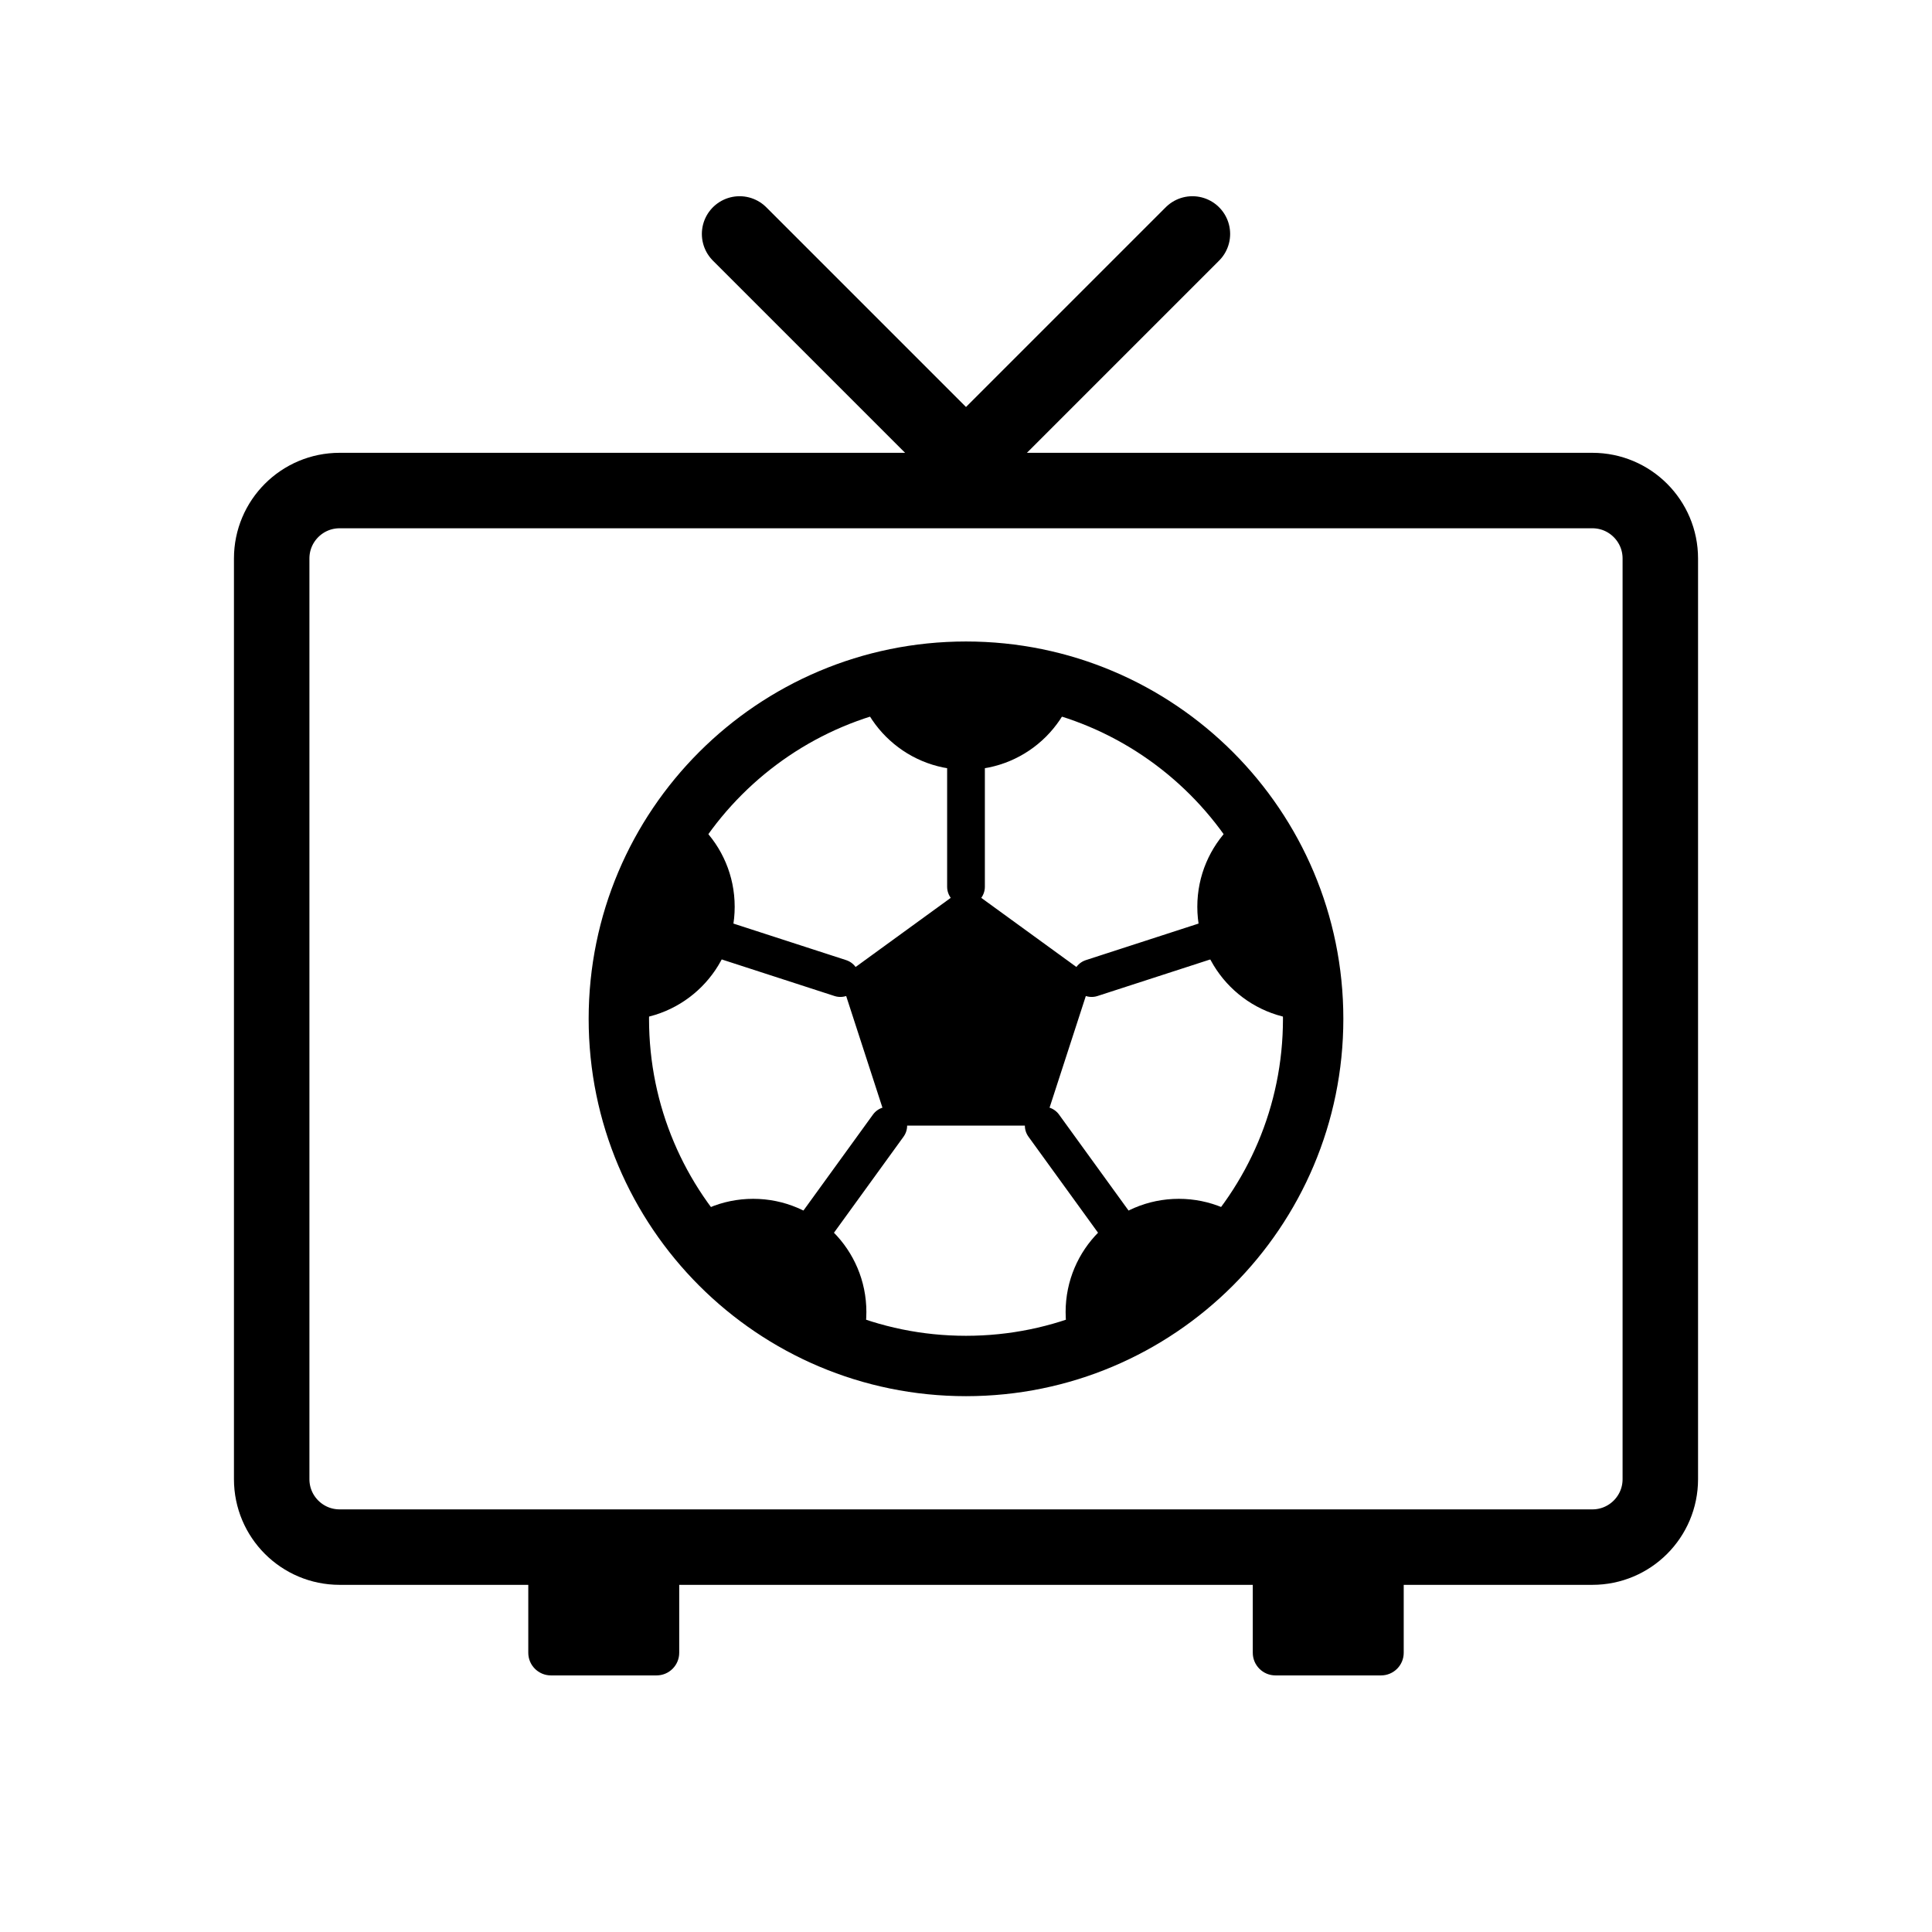
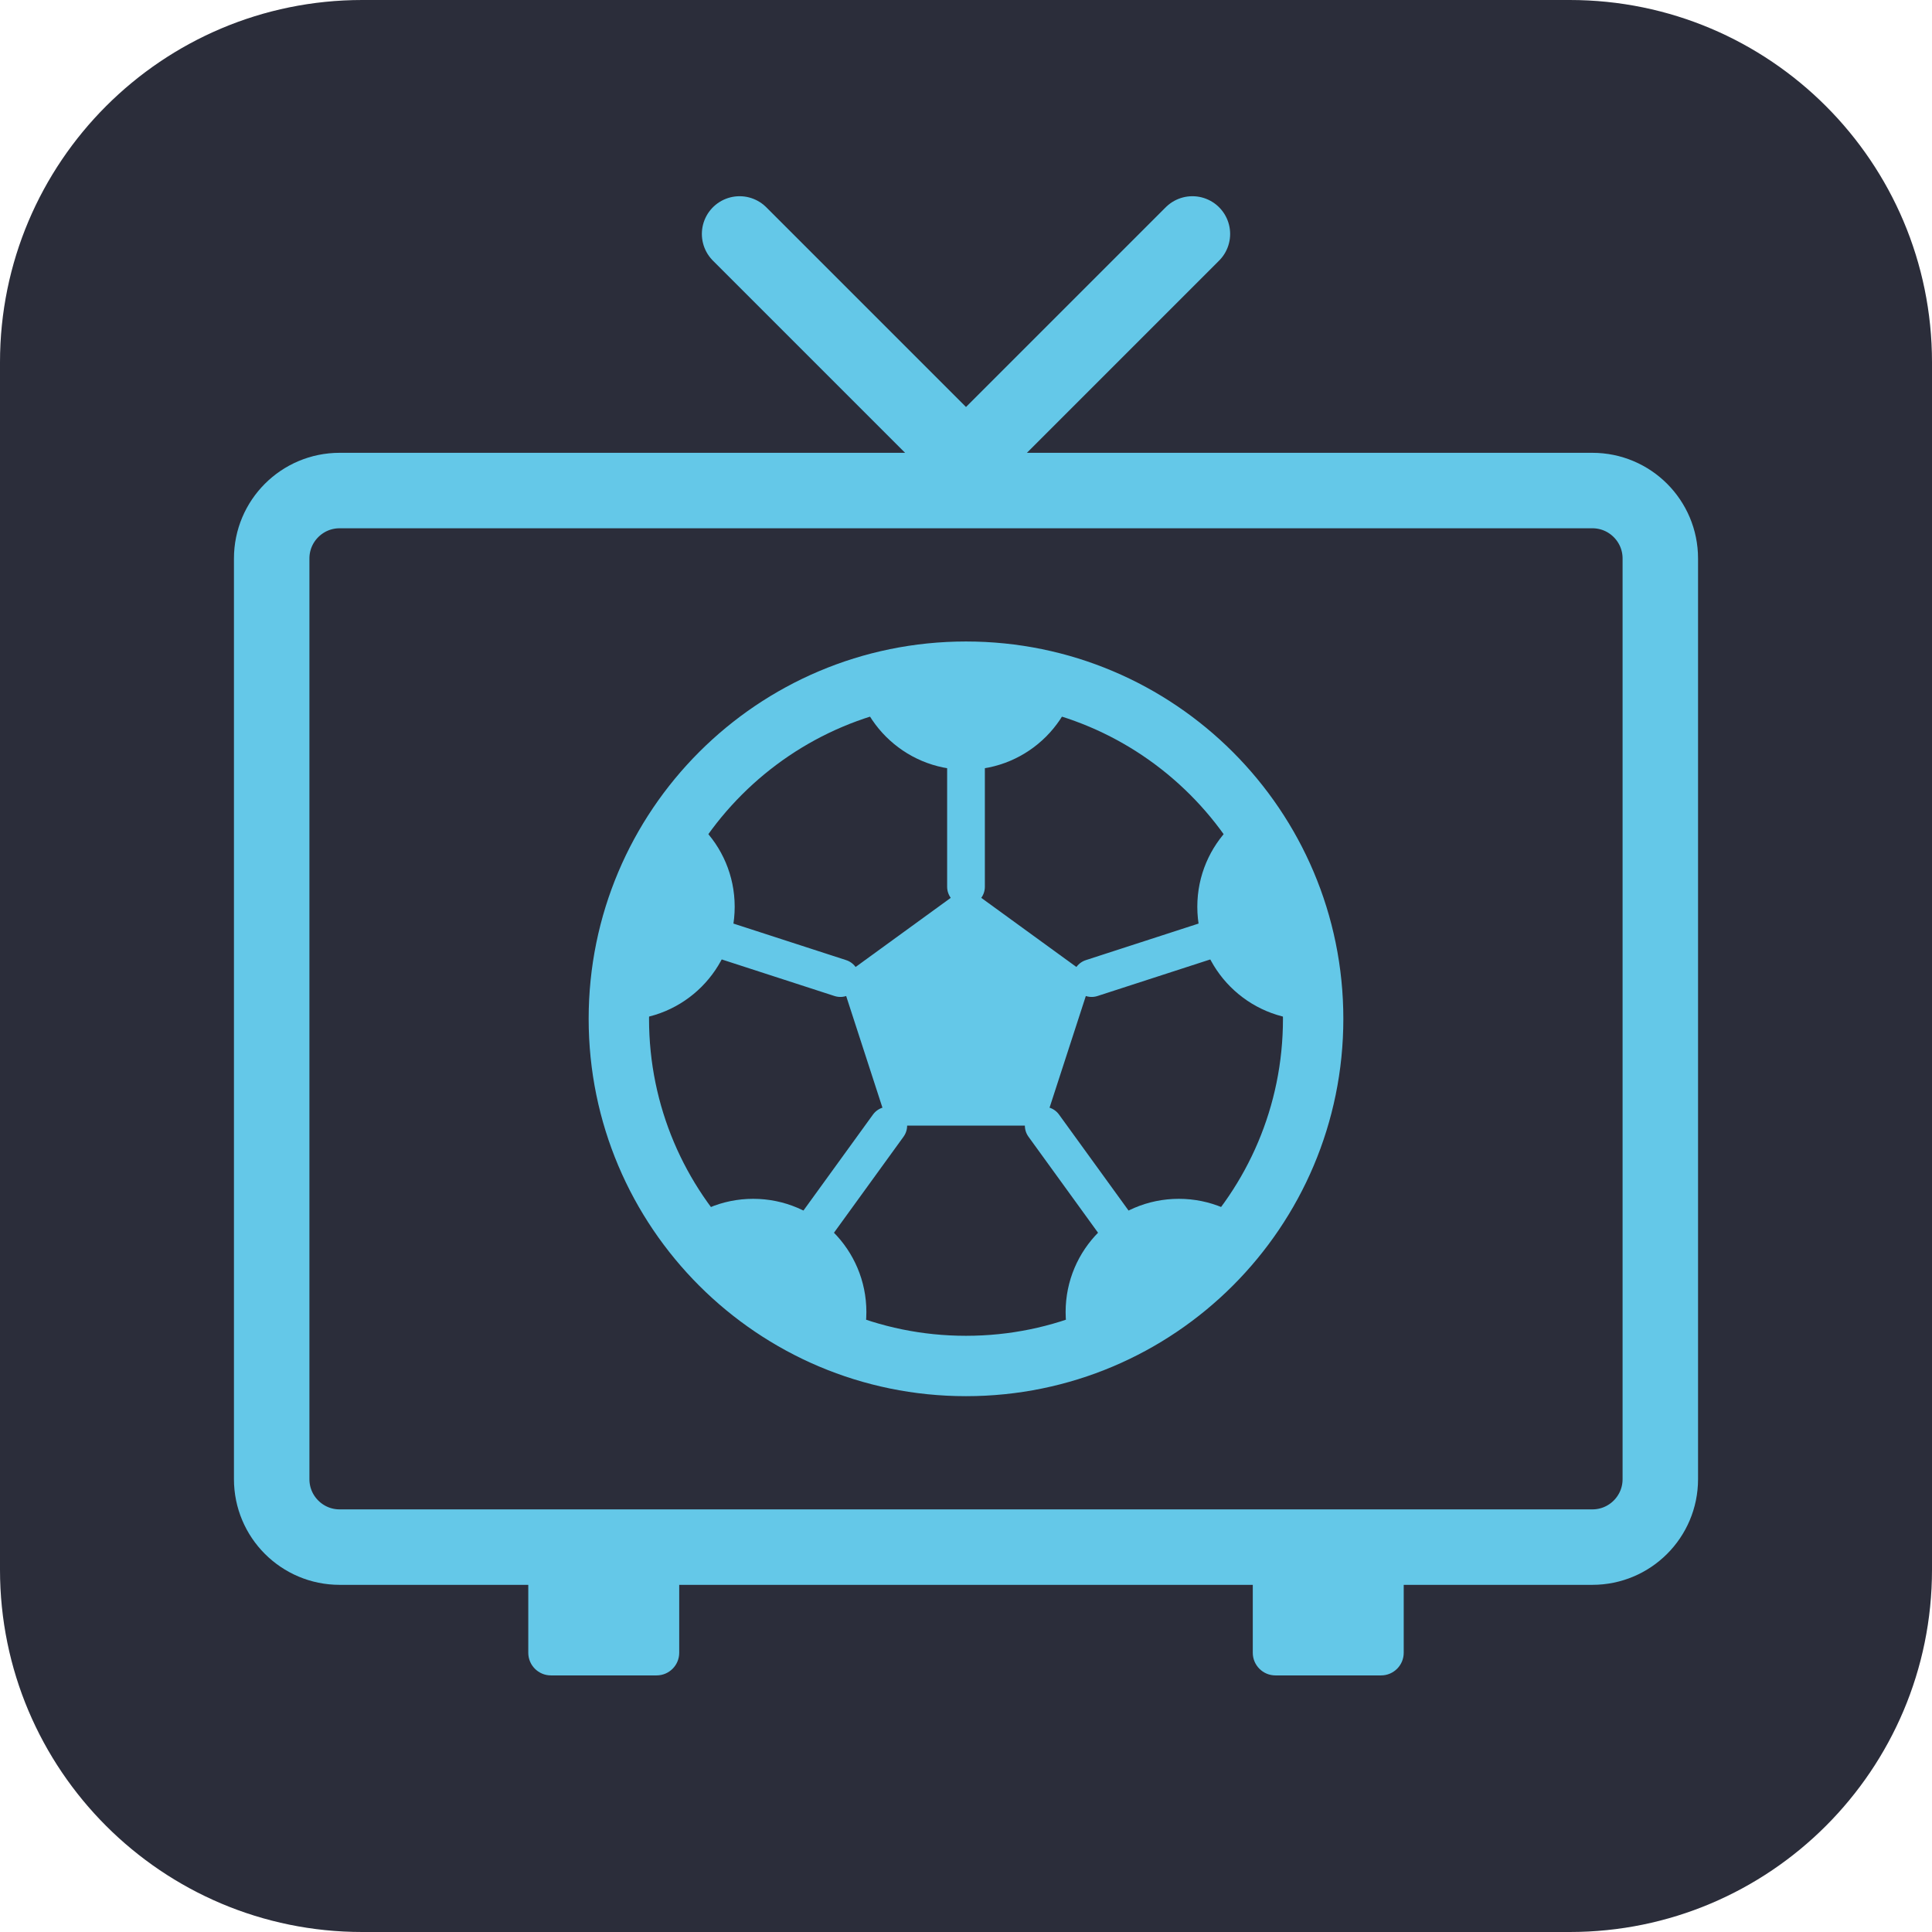
- <svg xmlns="http://www.w3.org/2000/svg" viewBox="0 0 512 512">
+ <svg xmlns="http://www.w3.org/2000/svg" viewBox="0 0 512 512" width="512" height="512">
  <defs>
    <clipPath id="ball">
      <circle cx="256" cy="270" r="92" />
    </clipPath>
  </defs>
-   <polyline points="196,62 256,122 316,62" fill="none" stroke="#000" stroke-width="20" stroke-linecap="round" stroke-linejoin="round" />
-   <rect x="72" y="130" width="368" height="280" rx="18" ry="18" fill="none" stroke="#000" stroke-width="20" />
-   <rect x="140" y="404" width="40" height="40" rx="6" ry="6" fill="#000" />
-   <rect x="332" y="404" width="40" height="40" rx="6" ry="6" fill="#000" />
-   <g clip-path="url(#ball)" fill="#000">
+   <rect width="512" height="512" rx="96" ry="96" fill="#2b2d3a" />
+   <polyline points="196,62 256,122 316,62" fill="none" stroke="#64c8e8" stroke-width="20" stroke-linecap="round" stroke-linejoin="round" />
+   <rect x="72" y="130" width="368" height="280" rx="18" ry="18" fill="none" stroke="#64c8e8" stroke-width="20" />
+   <rect x="140" y="404" width="40" height="40" rx="6" ry="6" fill="#64c8e8" />
+   <rect x="332" y="404" width="40" height="40" rx="6" ry="6" fill="#64c8e8" />
+   <g clip-path="url(#ball)" fill="#64c8e8">
    <polygon points="256,235 289.3,259.2 276.6,298.3 235.4,298.3 222.7,259.2" />
    <circle cx="256" cy="174" r="30" />
    <circle cx="347.3" cy="240.3" r="30" />
    <circle cx="312.4" cy="347.7" r="30" />
    <circle cx="199.6" cy="347.7" r="30" />
    <circle cx="164.7" cy="240.3" r="30" />
  </g>
-   <path d="M256 235V200M289.3 259.2 322.6 248.4M276.6 298.3 297.1 326.6M235.4 298.3 214.9 326.6M222.7 259.2 189.4 248.4" stroke="#000" stroke-width="10" stroke-linecap="round" />
-   <circle cx="256" cy="270" r="92" fill="none" stroke="#000" stroke-width="16" />
+   <path d="M256 235V200M289.3 259.2 322.6 248.4M276.6 298.3 297.1 326.6M235.4 298.3 214.9 326.6M222.7 259.2 189.4 248.4" stroke="#64c8e8" stroke-width="10" stroke-linecap="round" />
+   <circle cx="256" cy="270" r="92" fill="none" stroke="#64c8e8" stroke-width="16" />
</svg>
